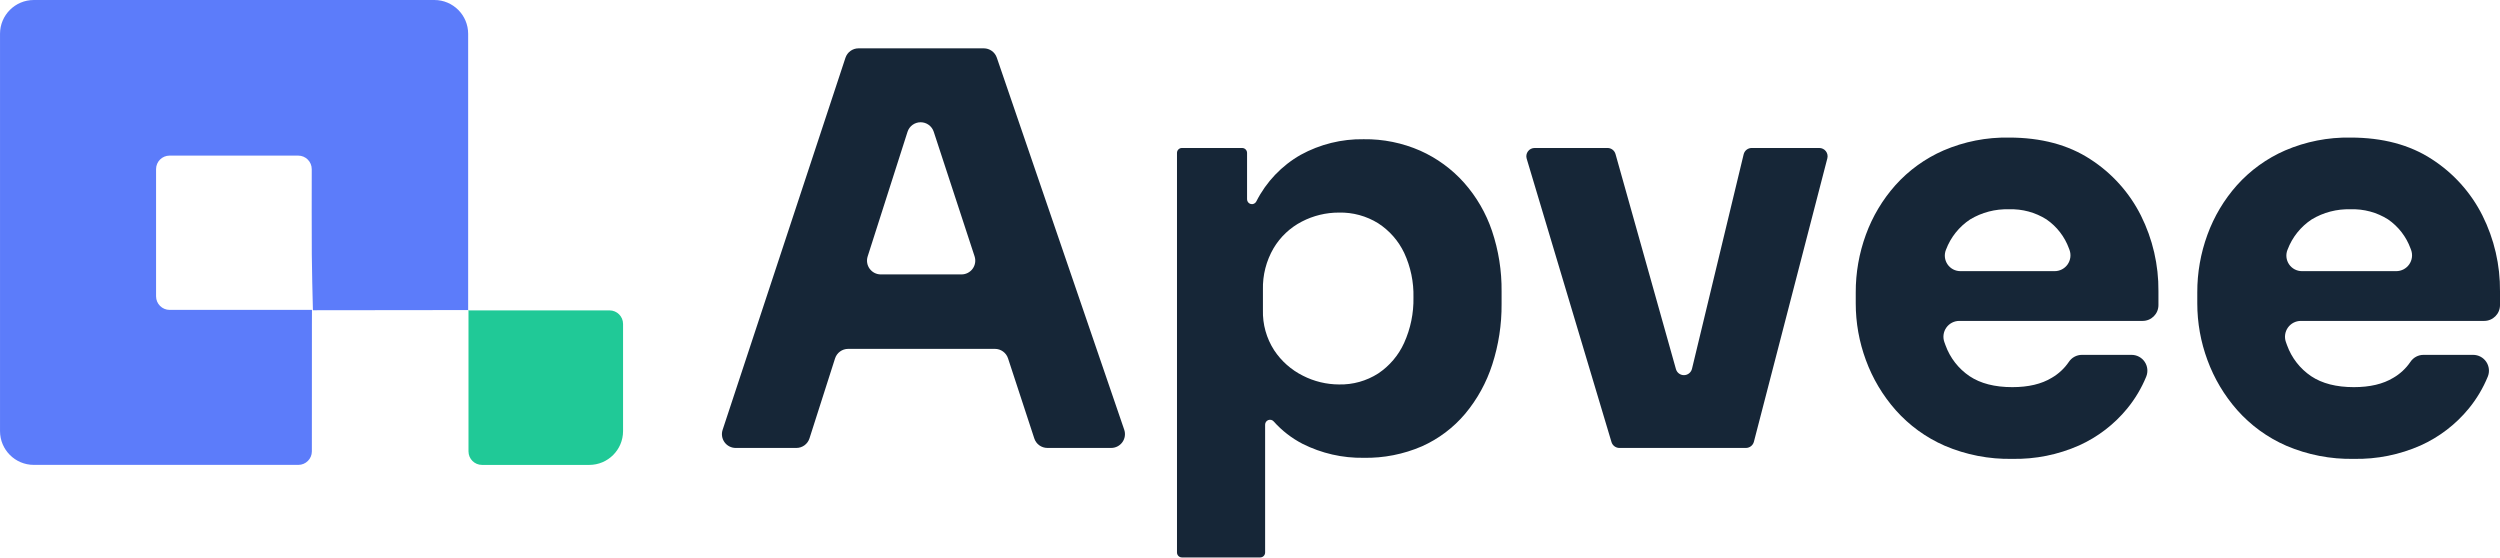
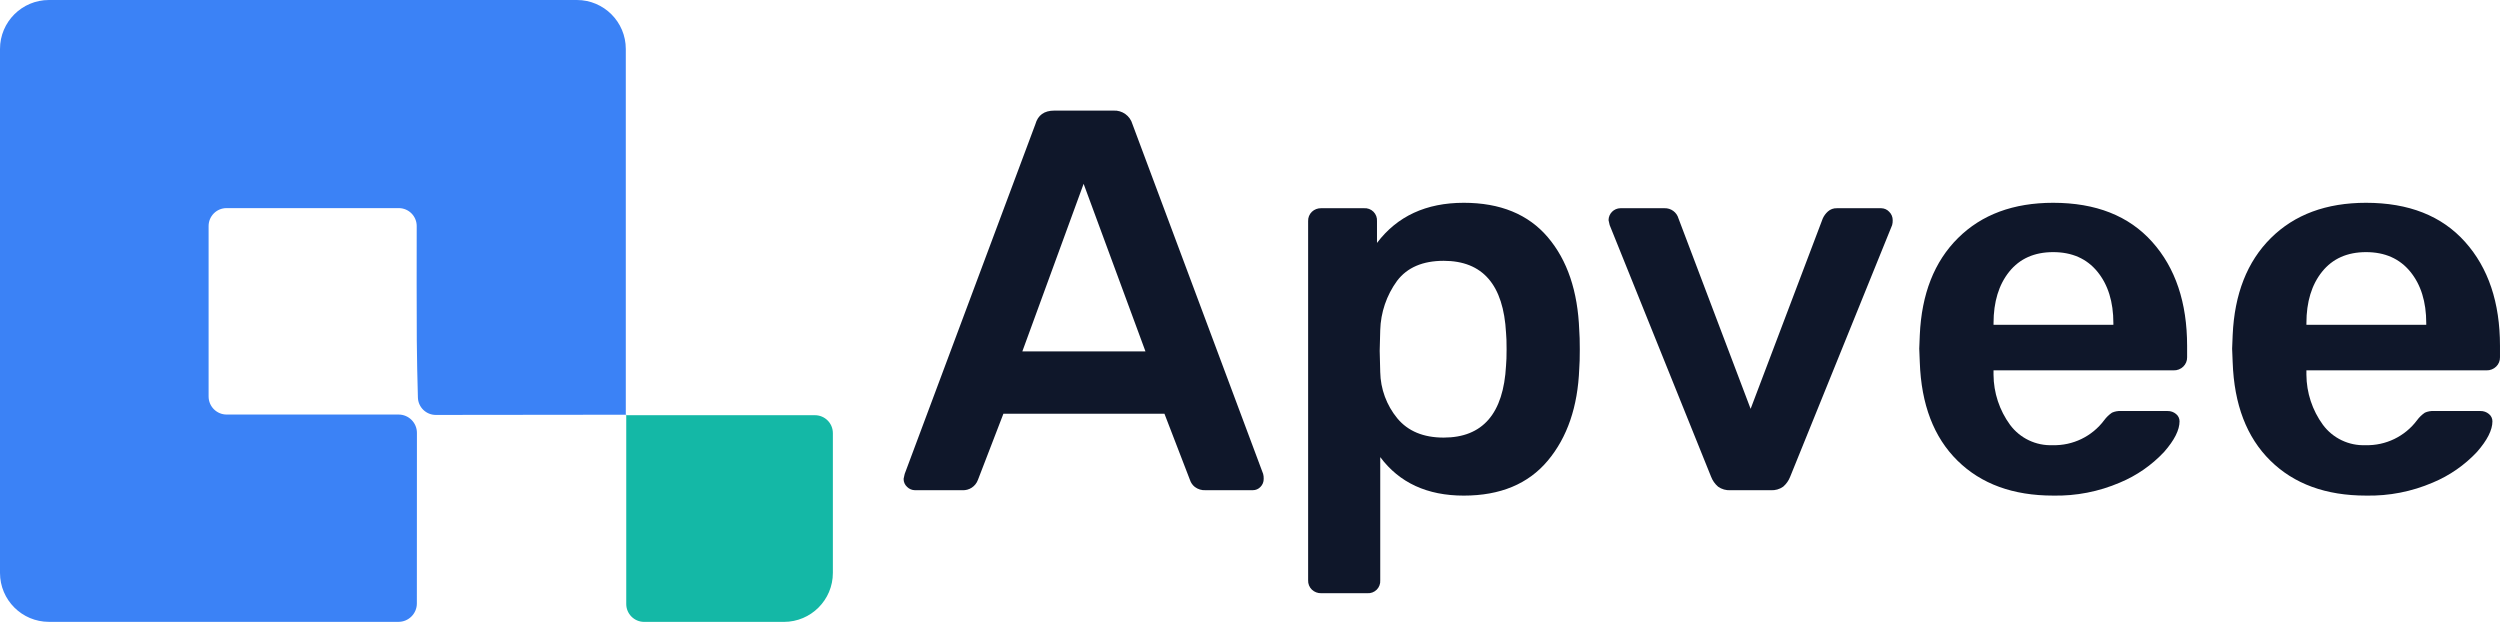
- <svg xmlns="http://www.w3.org/2000/svg" width="739.391" height="164.862" viewBox="0 0 739.391 164.862">
-   <g id="Group_1" data-name="Group 1" transform="translate(-1428.096 -2846.979)">
-     <g id="Group_44" data-name="Group 44">
-       <path id="Path_105" data-name="Path 105" d="M1678.141,2864.078l-36.325,110.034a4.073,4.073,0,0,0,3.868,5.351h17.941a4.075,4.075,0,0,0,3.88-2.833l7.559-23.637a4.073,4.073,0,0,1,3.88-2.833h43.413a4.075,4.075,0,0,1,3.871,2.805l7.769,23.693a4.076,4.076,0,0,0,3.871,2.8h18.869a4.074,4.074,0,0,0,3.854-5.394l-37.682-110.034a4.074,4.074,0,0,0-3.854-2.754H1682.01A4.075,4.075,0,0,0,1678.141,2864.078Zm6.57,58.75,11.787-36.858a4.074,4.074,0,0,1,3.88-2.833h0a4.075,4.075,0,0,1,3.872,2.8l12.086,36.858a4.074,4.074,0,0,1-3.871,5.344h-23.874A4.074,4.074,0,0,1,1684.711,2922.828Z" fill="#162637" />
-       <path id="Path_106" data-name="Path 106" d="M1861.11,2901.026a38.322,38.322,0,0,0-12.951-9.471,40.264,40.264,0,0,0-16.756-3.4,37.49,37.49,0,0,0-18.617,4.614,33.01,33.01,0,0,0-13.113,13.761l-.033.061a1.443,1.443,0,0,1-2.719-.676V2892.2a1.454,1.454,0,0,0-1.453-1.453h-17.817a1.454,1.454,0,0,0-1.453,1.453v118.19a1.454,1.454,0,0,0,1.453,1.453h23.159a1.453,1.453,0,0,0,1.453-1.453v-37.82a1.447,1.447,0,0,1,2.535-.953,29.645,29.645,0,0,0,8.554,6.634,38.835,38.835,0,0,0,18.051,4.128,41.481,41.481,0,0,0,17.242-3.4,35.789,35.789,0,0,0,12.789-9.632,43.462,43.462,0,0,0,8.014-14.571,56.738,56.738,0,0,0,2.752-17.888v-3.724a54.359,54.359,0,0,0-2.833-17.89A41.575,41.575,0,0,0,1861.11,2901.026Zm-17.727,47.353a21.562,21.562,0,0,1-7.689,9.066,20.627,20.627,0,0,1-11.576,3.239,23.6,23.6,0,0,1-10.684-2.591,21.868,21.868,0,0,1-8.5-7.527,20.828,20.828,0,0,1-3.319-11.9v-5.99a23.183,23.183,0,0,1,3.157-12.3,20.8,20.8,0,0,1,8.338-7.853,23.682,23.682,0,0,1,11.008-2.671,21.025,21.025,0,0,1,11.576,3.157,21.312,21.312,0,0,1,7.689,8.742,29.555,29.555,0,0,1,2.752,13.2A31.13,31.13,0,0,1,1843.383,2948.379Z" fill="#162637" />
-       <path id="Path_107" data-name="Path 107" d="M1926.126,2957.932h0a2.452,2.452,0,0,1-2.361-1.789l-17.875-63.609a2.452,2.452,0,0,0-2.361-1.789h-21.56a2.452,2.452,0,0,0-2.349,3.156l25.082,83.813a2.453,2.453,0,0,0,2.349,1.749h37.4a2.452,2.452,0,0,0,2.374-1.837l21.718-83.813a2.453,2.453,0,0,0-2.374-3.068h-19.993a2.454,2.454,0,0,0-2.385,1.878l-15.278,63.431A2.453,2.453,0,0,1,1926.126,2957.932Z" fill="#162637" />
-       <path id="Path_108" data-name="Path 108" d="M2046.314,2894.065q-9.8-6.393-24.041-6.4a46.9,46.9,0,0,0-19.346,3.8,41.345,41.345,0,0,0-14.247,10.28,45.414,45.414,0,0,0-8.742,14.651,49.246,49.246,0,0,0-2.994,17.08v3.238a48.3,48.3,0,0,0,2.994,16.756,46.524,46.524,0,0,0,8.823,14.813,41.663,41.663,0,0,0,14.489,10.523,48.408,48.408,0,0,0,19.994,3.886,46.6,46.6,0,0,0,19.75-3.967,39.318,39.318,0,0,0,14.246-10.928,37.17,37.17,0,0,0,5.615-9.426,4.675,4.675,0,0,0-4.33-6.439h-14.679a4.641,4.641,0,0,0-3.89,2.1,15.475,15.475,0,0,1-5.056,4.694q-4.533,2.755-11.656,2.752-7.772,0-12.628-3.237a18.683,18.683,0,0,1-7.123-9.147q-.183-.477-.351-.968a4.687,4.687,0,0,1,4.406-6.236H2061.8a4.669,4.669,0,0,0,4.669-4.67v-4.072a49.129,49.129,0,0,0-5.18-22.423A42.445,42.445,0,0,0,2046.314,2894.065Zm-42.658,26.712a18.533,18.533,0,0,1,7.122-8.905,20.958,20.958,0,0,1,11.495-2.994,19.447,19.447,0,0,1,11.089,2.994,17.855,17.855,0,0,1,6.638,8.581c.059.151.117.3.173.458a4.673,4.673,0,0,1-4.4,6.261h-27.889a4.6,4.6,0,0,1-4.254-6.338Z" fill="#162637" />
-       <path id="Path_109" data-name="Path 109" d="M2167.487,2933.162a49.138,49.138,0,0,0-5.18-22.423,42.452,42.452,0,0,0-14.975-16.674q-9.8-6.393-24.041-6.4a46.9,46.9,0,0,0-19.346,3.8,41.356,41.356,0,0,0-14.247,10.28,45.426,45.426,0,0,0-8.741,14.651,49.224,49.224,0,0,0-3,17.08v3.238a48.282,48.282,0,0,0,3,16.756,46.519,46.519,0,0,0,8.822,14.813,41.656,41.656,0,0,0,14.49,10.523,48.4,48.4,0,0,0,19.994,3.886,46.6,46.6,0,0,0,19.75-3.967,39.328,39.328,0,0,0,14.246-10.928,37.205,37.205,0,0,0,5.615-9.426,4.676,4.676,0,0,0-4.33-6.439h-14.679a4.641,4.641,0,0,0-3.891,2.1,15.467,15.467,0,0,1-5.056,4.694q-4.533,2.755-11.655,2.752-7.771,0-12.628-3.237a18.685,18.685,0,0,1-7.124-9.147q-.183-.477-.351-.968a4.688,4.688,0,0,1,4.407-6.236h54.25a4.67,4.67,0,0,0,4.67-4.67Zm-62.813-12.385a18.533,18.533,0,0,1,7.122-8.905,20.961,20.961,0,0,1,11.5-2.994,19.453,19.453,0,0,1,11.09,2.994,17.854,17.854,0,0,1,6.637,8.581c.059.151.117.3.174.458a4.673,4.673,0,0,1-4.4,6.261H2108.9a4.6,4.6,0,0,1-4.254-6.338Z" fill="#162637" />
-     </g>
-     <g id="Group_45" data-name="Group 45">
-       <path id="Path_110" data-name="Path 110" d="M1566.555,2938.779v-81.8a10,10,0,0,0-10-10H1438.1a10,10,0,0,0-10,10v117.493a10,10,0,0,0,10,10h78.23a4,4,0,0,0,4-4v-.071q0-18.849.016-37.7l.017-4.067c-13.972,0-27.942,0-42.091,0a4.018,4.018,0,0,1-4.018-4.013V2897a4,4,0,0,1,4-4h38.042a4.006,4.006,0,0,1,4,4.009c-.007,8.511-.03,16.855.017,25.2.031,5.509.216,11.017.331,16.525l46.014-.053Z" fill="#5c7cfa" />
-       <path id="Path_111" data-name="Path 111" d="M1566.655,2938.674v41.806a4,4,0,0,0,4,4h31.715a10,10,0,0,0,10-10v-31.7a4,4,0,0,0-4-4q-20.914,0-41.815,0Z" fill="#20c997" />
+ <svg xmlns="http://www.w3.org/2000/svg" width="675.226" height="167.966" viewBox="0 0 675.226 167.966">
+   <g id="Layer_1" data-name="Layer 1" transform="translate(-1460.52 -456.017)">
+     <g id="Group_33" data-name="Group 33">
+       <g id="Group_31" data-name="Group 31">
+         <path id="Path_75" data-name="Path 75" d="M1705.528,587.534a2.86,2.86,0,0,1-.952-2.2l.293-1.318,35.3-94.466q1.023-3.658,5.126-3.662h15.964a5.038,5.038,0,0,1,5.126,3.662l35.3,94.466a4.5,4.5,0,0,1,.146,1.318,2.979,2.979,0,0,1-.879,2.2,2.809,2.809,0,0,1-2.05.879h-12.742a4.368,4.368,0,0,1-2.929-.879,3.963,3.963,0,0,1-1.318-1.9l-6.884-17.868h-43.5l-6.883,17.868a4.247,4.247,0,0,1-4.248,2.783h-12.741A3.053,3.053,0,0,1,1705.528,587.534Zm64.368-36.615-16.7-45.256-16.55,45.256Z" fill="#0f172a" />
+         <path id="Path_76" data-name="Path 76" d="M1814.858,615.288a3.33,3.33,0,0,1-1.026-2.563V515.769a3.33,3.33,0,0,1,1.026-2.563,3.524,3.524,0,0,1,2.489-.952h11.571a3.28,3.28,0,0,1,3.514,3.515v5.859q8.2-10.837,23.434-10.839,14.79,0,22.7,9.3t8.494,25.117q.144,1.758.147,5.126,0,3.516-.147,5.273-.586,15.378-8.494,24.825t-22.7,9.446q-14.794,0-22.555-10.4v33.246a3.281,3.281,0,0,1-3.515,3.515h-12.449A3.524,3.524,0,0,1,1814.858,615.288Zm52.431-60.561q.146-1.462.147-4.394t-.147-4.393q-1.026-19.477-16.842-19.479-8.5,0-12.6,5.419a23.714,23.714,0,0,0-4.54,13.327l-.146,5.566.146,5.712a20.272,20.272,0,0,0,4.614,12.522q4.317,5.2,12.522,5.2Q1866.264,574.206,1867.289,554.727Z" fill="#0f172a" />
+         <path id="Path_77" data-name="Path 77" d="M1924.556,587.461a6.709,6.709,0,0,1-1.9-2.71l-27.388-67.957-.293-1.318a3.251,3.251,0,0,1,3.222-3.222h11.863a3.8,3.8,0,0,1,3.809,2.783l19.478,51.407,19.479-51.407a5.6,5.6,0,0,1,1.392-1.9,3.418,3.418,0,0,1,2.416-.879h12.009a2.946,2.946,0,0,1,2.124.952,3.1,3.1,0,0,1,.952,2.27,4.5,4.5,0,0,1-.146,1.318l-27.535,67.957a6.756,6.756,0,0,1-1.9,2.71,5.221,5.221,0,0,1-3.369.952h-10.838A5.214,5.214,0,0,1,1924.556,587.461Z" fill="#0f172a" />
+         <path id="Path_78" data-name="Path 78" d="M1989.216,580.431q-9.594-9.447-10.179-26.583l-.146-3.661.146-3.661q.732-16.7,10.326-26.217t25.7-9.52q17.28,0,26.728,10.546t9.447,28.12v3.076a3.391,3.391,0,0,1-1.025,2.489,3.569,3.569,0,0,1-2.637,1.025h-48.624v1.172a23.182,23.182,0,0,0,4.468,13.547,13.638,13.638,0,0,0,11.5,5.493,16.806,16.806,0,0,0,13.914-6.737,8.688,8.688,0,0,1,2.123-2.051,5.194,5.194,0,0,1,2.417-.439h12.6a3.415,3.415,0,0,1,2.27.8,2.5,2.5,0,0,1,.951,1.978q0,3.515-4.174,8.275a34.567,34.567,0,0,1-11.936,8.275,43.3,43.3,0,0,1-18.014,3.514Q1998.809,589.877,1989.216,580.431Zm42.107-36.688V543.3q0-8.64-4.321-13.914t-11.936-5.273q-7.617,0-11.863,5.273t-4.248,13.914v.439Z" fill="#0f172a" />
+         <path id="Path_79" data-name="Path 79" d="M2073.721,580.431q-9.594-9.447-10.178-26.583l-.147-3.661.147-3.661q.731-16.7,10.325-26.217t25.7-9.52q17.28,0,26.729,10.546t9.446,28.12v3.076a3.39,3.39,0,0,1-1.025,2.489,3.568,3.568,0,0,1-2.636,1.025h-48.624v1.172a23.181,23.181,0,0,0,4.467,13.547,13.639,13.639,0,0,0,11.5,5.493,16.8,16.8,0,0,0,13.913-6.737,8.677,8.677,0,0,1,2.124-2.051,5.188,5.188,0,0,1,2.416-.439h12.6a3.413,3.413,0,0,1,2.27.8,2.5,2.5,0,0,1,.952,1.978q0,3.515-4.174,8.275a34.572,34.572,0,0,1-11.937,8.275,43.3,43.3,0,0,1-18.014,3.514Q2083.314,589.877,2073.721,580.431Zm42.107-36.688V543.3q0-8.64-4.32-13.914t-11.937-5.273q-7.617,0-11.863,5.273t-4.247,13.914v.439Z" fill="#0f172a" />
+       </g>
+       <g id="Group_32" data-name="Group 32">
+         <path id="Path_80" data-name="Path 80" d="M1629.542,568.153V469.245a13.222,13.222,0,0,0-13.217-13.228H1473.74a13.222,13.222,0,0,0-13.22,13.228v141.5a13.223,13.223,0,0,0,13.22,13.228h94.4a4.971,4.971,0,0,0,4.97-4.974q0-23.023.019-46.047a4.955,4.955,0,0,0-4.944-4.97c-15.413,0-30.841,0-46.447,0a4.876,4.876,0,0,1-4.876-4.869V517.069a4.839,4.839,0,0,1,4.835-4.842h46.537a4.845,4.845,0,0,1,4.835,4.849c-.008,10.416-.038,20.621.022,30.83.027,5.151.166,10.3.3,15.451a4.837,4.837,0,0,0,4.838,4.728l51.439-.056Z" fill="#3b82f6" />
+         <path id="Path_81" data-name="Path 81" d="M1629.663,568.026v51.115a4.841,4.841,0,0,0,4.835,4.842h37.755a13.224,13.224,0,0,0,13.216-13.228V573a4.839,4.839,0,0,0-4.838-4.839h-51.092l.124-.132" fill="#14b8a6" />
+       </g>
    </g>
  </g>
</svg>
